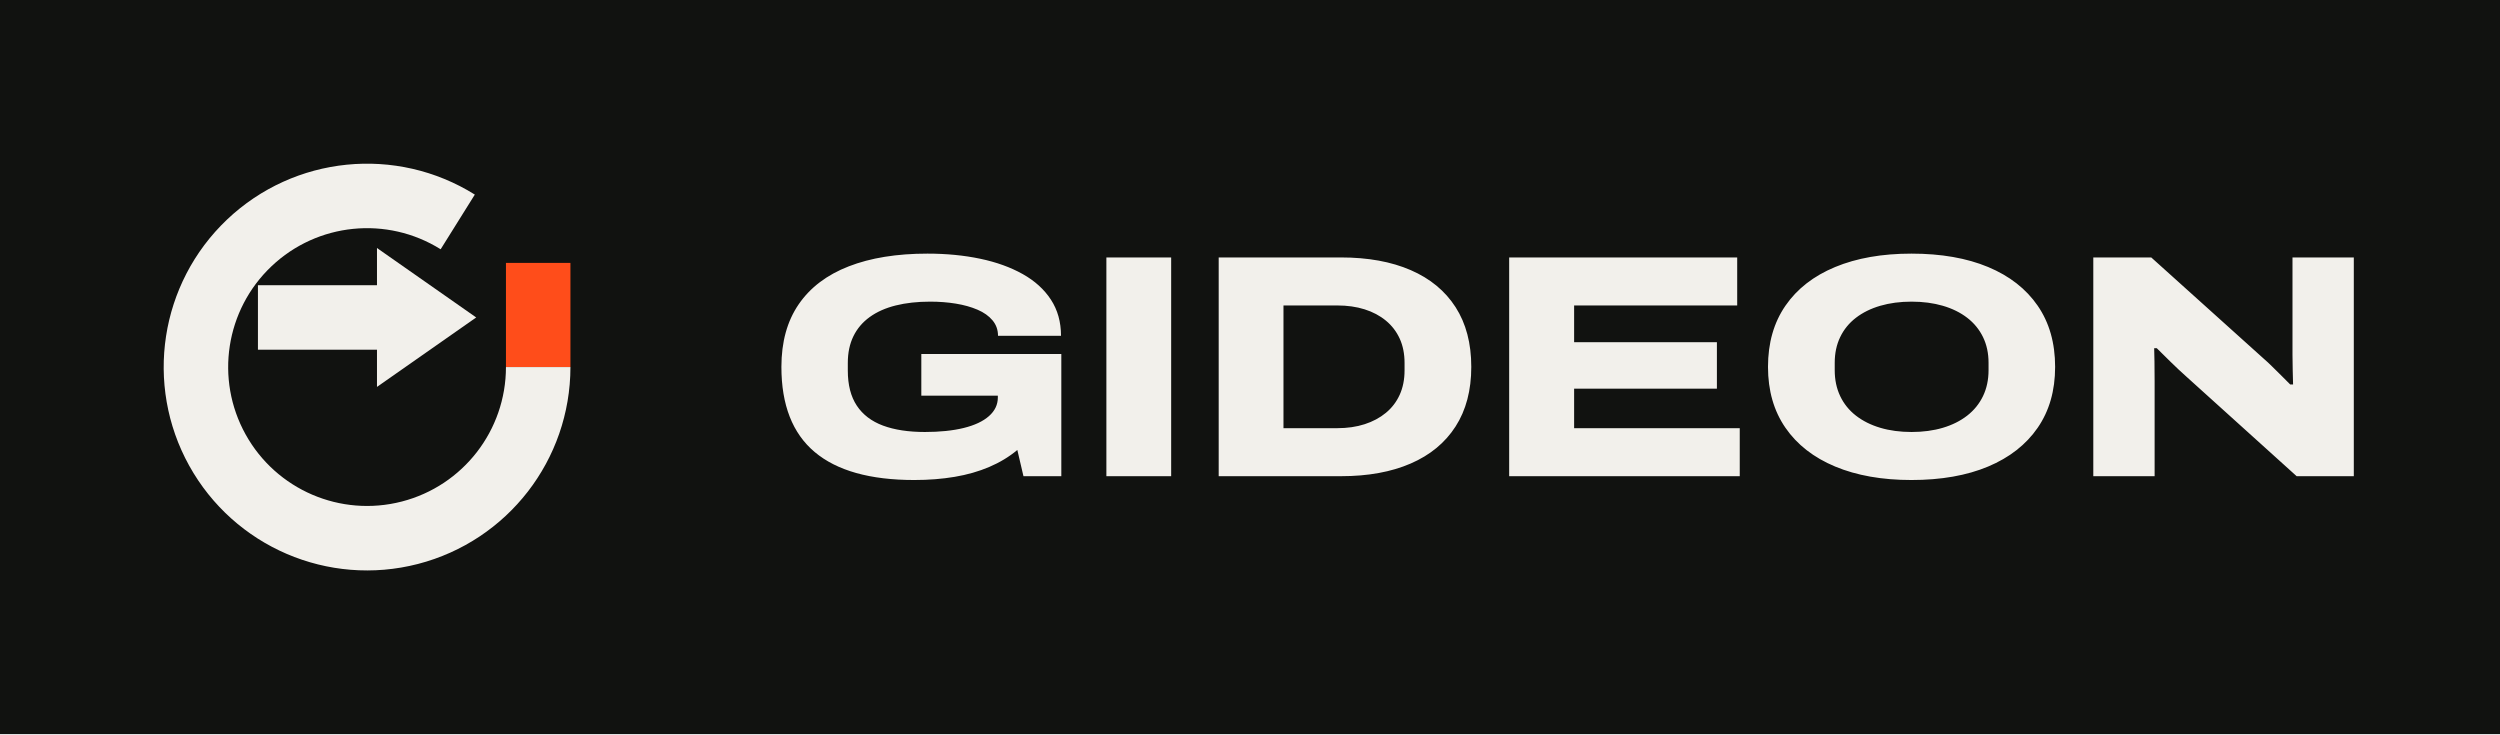
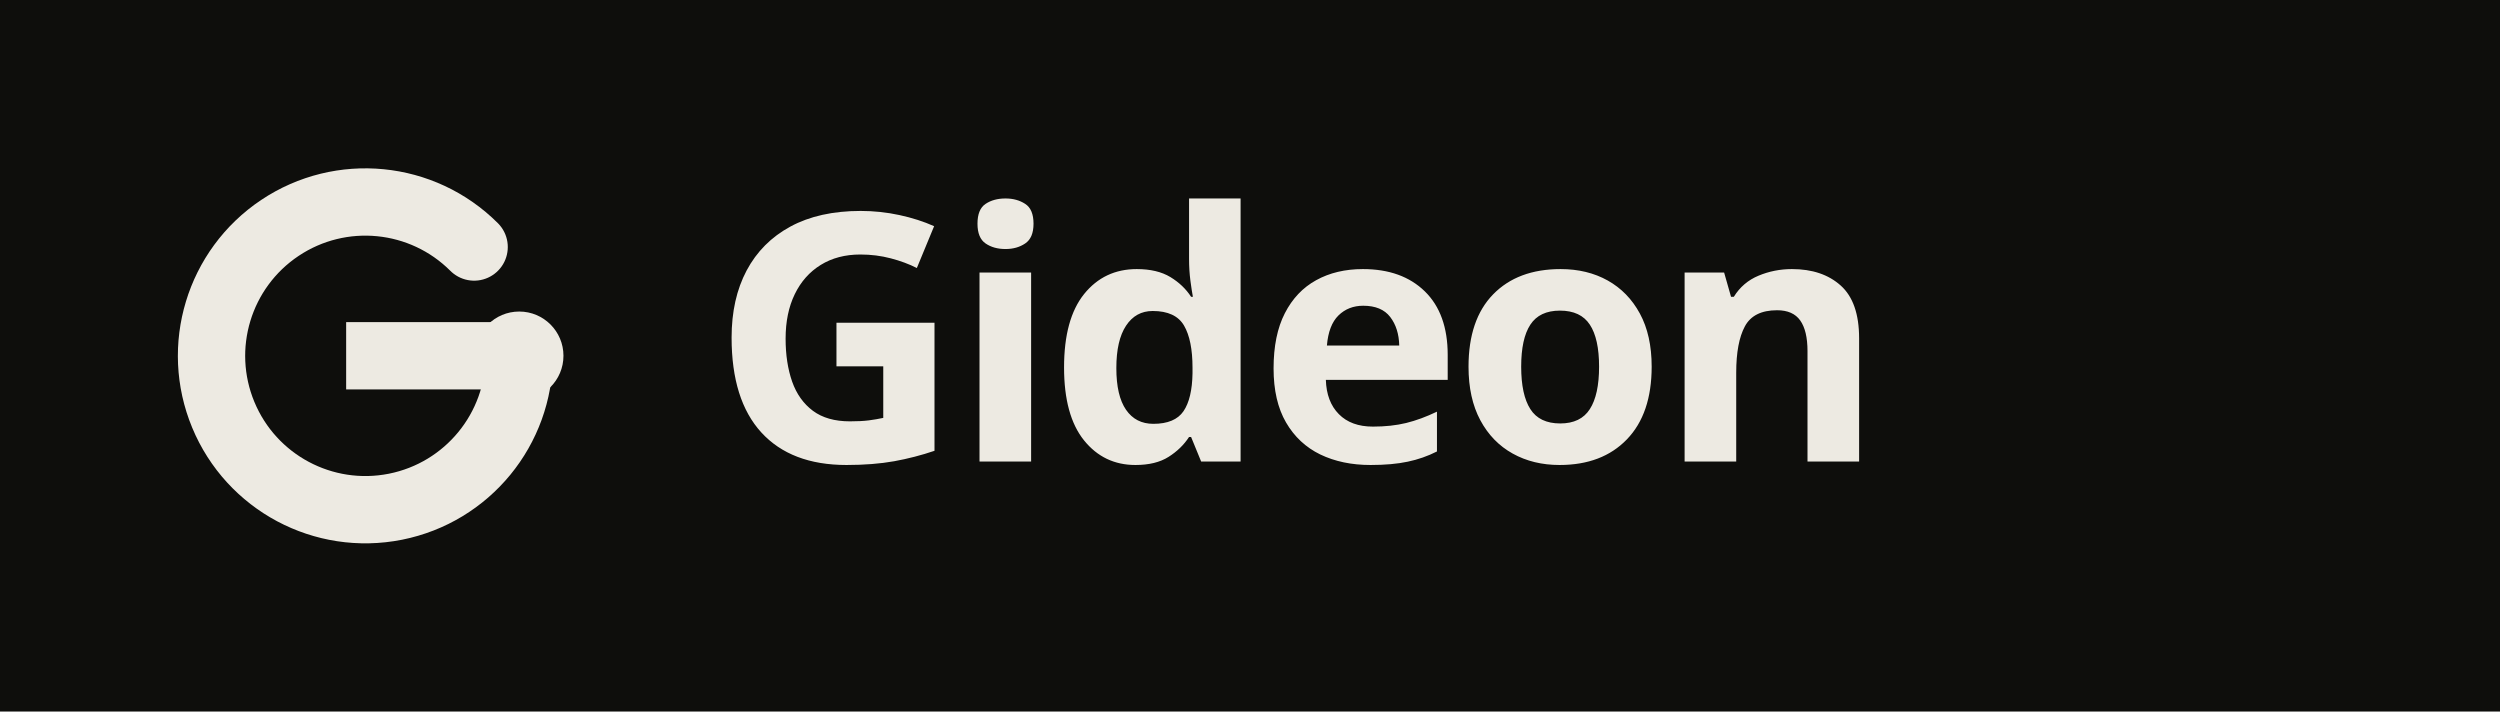
- <svg xmlns="http://www.w3.org/2000/svg" viewBox="0 0 504.0 148.0" width="3024" height="888">
-   <rect width="504.0" height="148.0" fill="#111210" />
-   <g transform="translate(24 24)">
-     <rect x="78" y="29" width="13" height="21" fill="#FF4D1A" />
-     <rect x="28" y="33.5" width="25" height="13" fill="#F2F0EB" />
-     <path d="M52 26 L72 40 L52 54 Z" fill="#F2F0EB" />
-     <path d="M68.28 20.74 A34.5 34.5 0 1 0 84.5 50" fill="none" stroke="#F2F0EB" stroke-width="13" />
+ <svg xmlns="http://www.w3.org/2000/svg" viewBox="0 0 520 148" width="520" height="148">
+   <rect width="520" height="148" fill="#0E0E0C" />
+   <g transform="translate(28 26) scale(2)" fill="#EDEAE2">
+     <path d="M35.31 12.69A16 16 0 1 0 40 24" fill="none" stroke="#EDEAE2" stroke-width="7" stroke-linecap="round" />
+     <rect x="22" y="20.5" width="18" height="7" fill="#EDEAE2" />
+     <circle cx="40" cy="24" r="4.6" fill="#EDEAE2" />
  </g>
-   <path transform="translate(154.00 96.00)" d="M30.317 0.77Q16.941 0.77 10.236 -4.875Q3.531 -10.519 3.531 -22.035Q3.531 -29.574 7.017 -34.656Q10.504 -39.737 17.107 -42.303Q23.709 -44.869 32.968 -44.869Q38.7 -44.869 43.598 -43.84Q48.495 -42.811 52.165 -40.755Q55.835 -38.7 57.867 -35.587Q59.898 -32.473 59.898 -28.304H47.199Q47.199 -30.09 46.096 -31.415Q44.993 -32.739 43.067 -33.565Q41.142 -34.39 38.694 -34.79Q36.246 -35.189 33.527 -35.189Q29.666 -35.189 26.589 -34.422Q23.511 -33.655 21.347 -32.095Q19.182 -30.535 18.05 -28.219Q16.918 -25.903 16.918 -22.834V-21.294Q16.918 -16.954 18.732 -14.221Q20.547 -11.488 24.015 -10.199Q27.484 -8.91 32.448 -8.91Q36.978 -8.91 40.283 -9.721Q43.589 -10.533 45.376 -12.115Q47.164 -13.697 47.164 -15.862V-16.236H31.738V-24.63H59.962V0.0H52.33L51.094 -5.285Q48.617 -3.22 45.436 -1.864Q42.254 -0.508 38.467 0.131Q34.679 0.77 30.317 0.77Z M69.047 0.0V-44.099H82.107V0.0Z M91.688 0.0V-44.099H116.348Q124.5 -44.099 130.392 -41.548Q136.283 -38.997 139.446 -34.073Q142.61 -29.149 142.61 -22.035Q142.61 -14.95 139.446 -10.026Q136.283 -5.102 130.392 -2.551Q124.5 0.0 116.348 0.0ZM104.749 -9.679H115.591Q118.631 -9.679 121.108 -10.478Q123.585 -11.277 125.397 -12.774Q127.209 -14.27 128.184 -16.425Q129.158 -18.581 129.158 -21.329V-22.839Q129.158 -25.588 128.184 -27.726Q127.209 -29.864 125.397 -31.36Q123.585 -32.856 121.108 -33.638Q118.631 -34.42 115.591 -34.42H104.749Z M150.248 0.0V-44.099H196.219V-34.42H163.343V-27.013H192.127V-17.647H163.343V-9.679H196.733V0.0Z M231.345 0.77Q222.474 0.77 215.97 -1.944Q209.466 -4.659 205.947 -9.758Q202.428 -14.857 202.428 -22.034Q202.428 -29.272 205.947 -34.373Q209.466 -39.475 215.97 -42.172Q222.474 -44.869 231.345 -44.869Q240.332 -44.869 246.804 -42.172Q253.276 -39.475 256.795 -34.373Q260.313 -29.272 260.313 -22.034Q260.313 -14.857 256.795 -9.758Q253.276 -4.659 246.804 -1.944Q240.332 0.77 231.345 0.77ZM231.371 -8.91Q234.825 -8.91 237.672 -9.755Q240.519 -10.601 242.588 -12.211Q244.656 -13.821 245.774 -16.142Q246.891 -18.463 246.891 -21.359V-22.869Q246.891 -25.751 245.774 -28.047Q244.656 -30.342 242.588 -31.935Q240.519 -33.527 237.672 -34.358Q234.825 -35.189 231.371 -35.189Q227.917 -35.189 225.07 -34.358Q222.223 -33.527 220.154 -31.935Q218.085 -30.342 216.983 -28.047Q215.88 -25.751 215.88 -22.869V-21.359Q215.88 -18.463 216.983 -16.142Q218.085 -13.821 220.154 -12.211Q222.223 -10.601 225.07 -9.755Q227.917 -8.91 231.371 -8.91Z M268.009 0.0V-44.099H279.691L302.552 -23.524Q303.142 -23.028 304.053 -22.123Q304.963 -21.218 305.952 -20.249Q306.942 -19.279 307.7 -18.497H308.283Q308.254 -19.629 308.21 -21.371Q308.166 -23.113 308.166 -24.465V-44.099H320.528V0.0H309.004L286.705 -20.134Q285.183 -21.488 283.5 -23.143Q281.817 -24.797 280.802 -25.807H280.283Q280.312 -24.938 280.342 -23.098Q280.371 -21.257 280.371 -19.121V0.0Z" fill="#F2F0EB" />
+   <text x="148" y="96" fill="#EDEAE2" font-family="Bricolage Grotesque, system-ui, sans-serif" font-size="72" font-weight="800" letter-spacing="-2">Gideon</text>
</svg>
